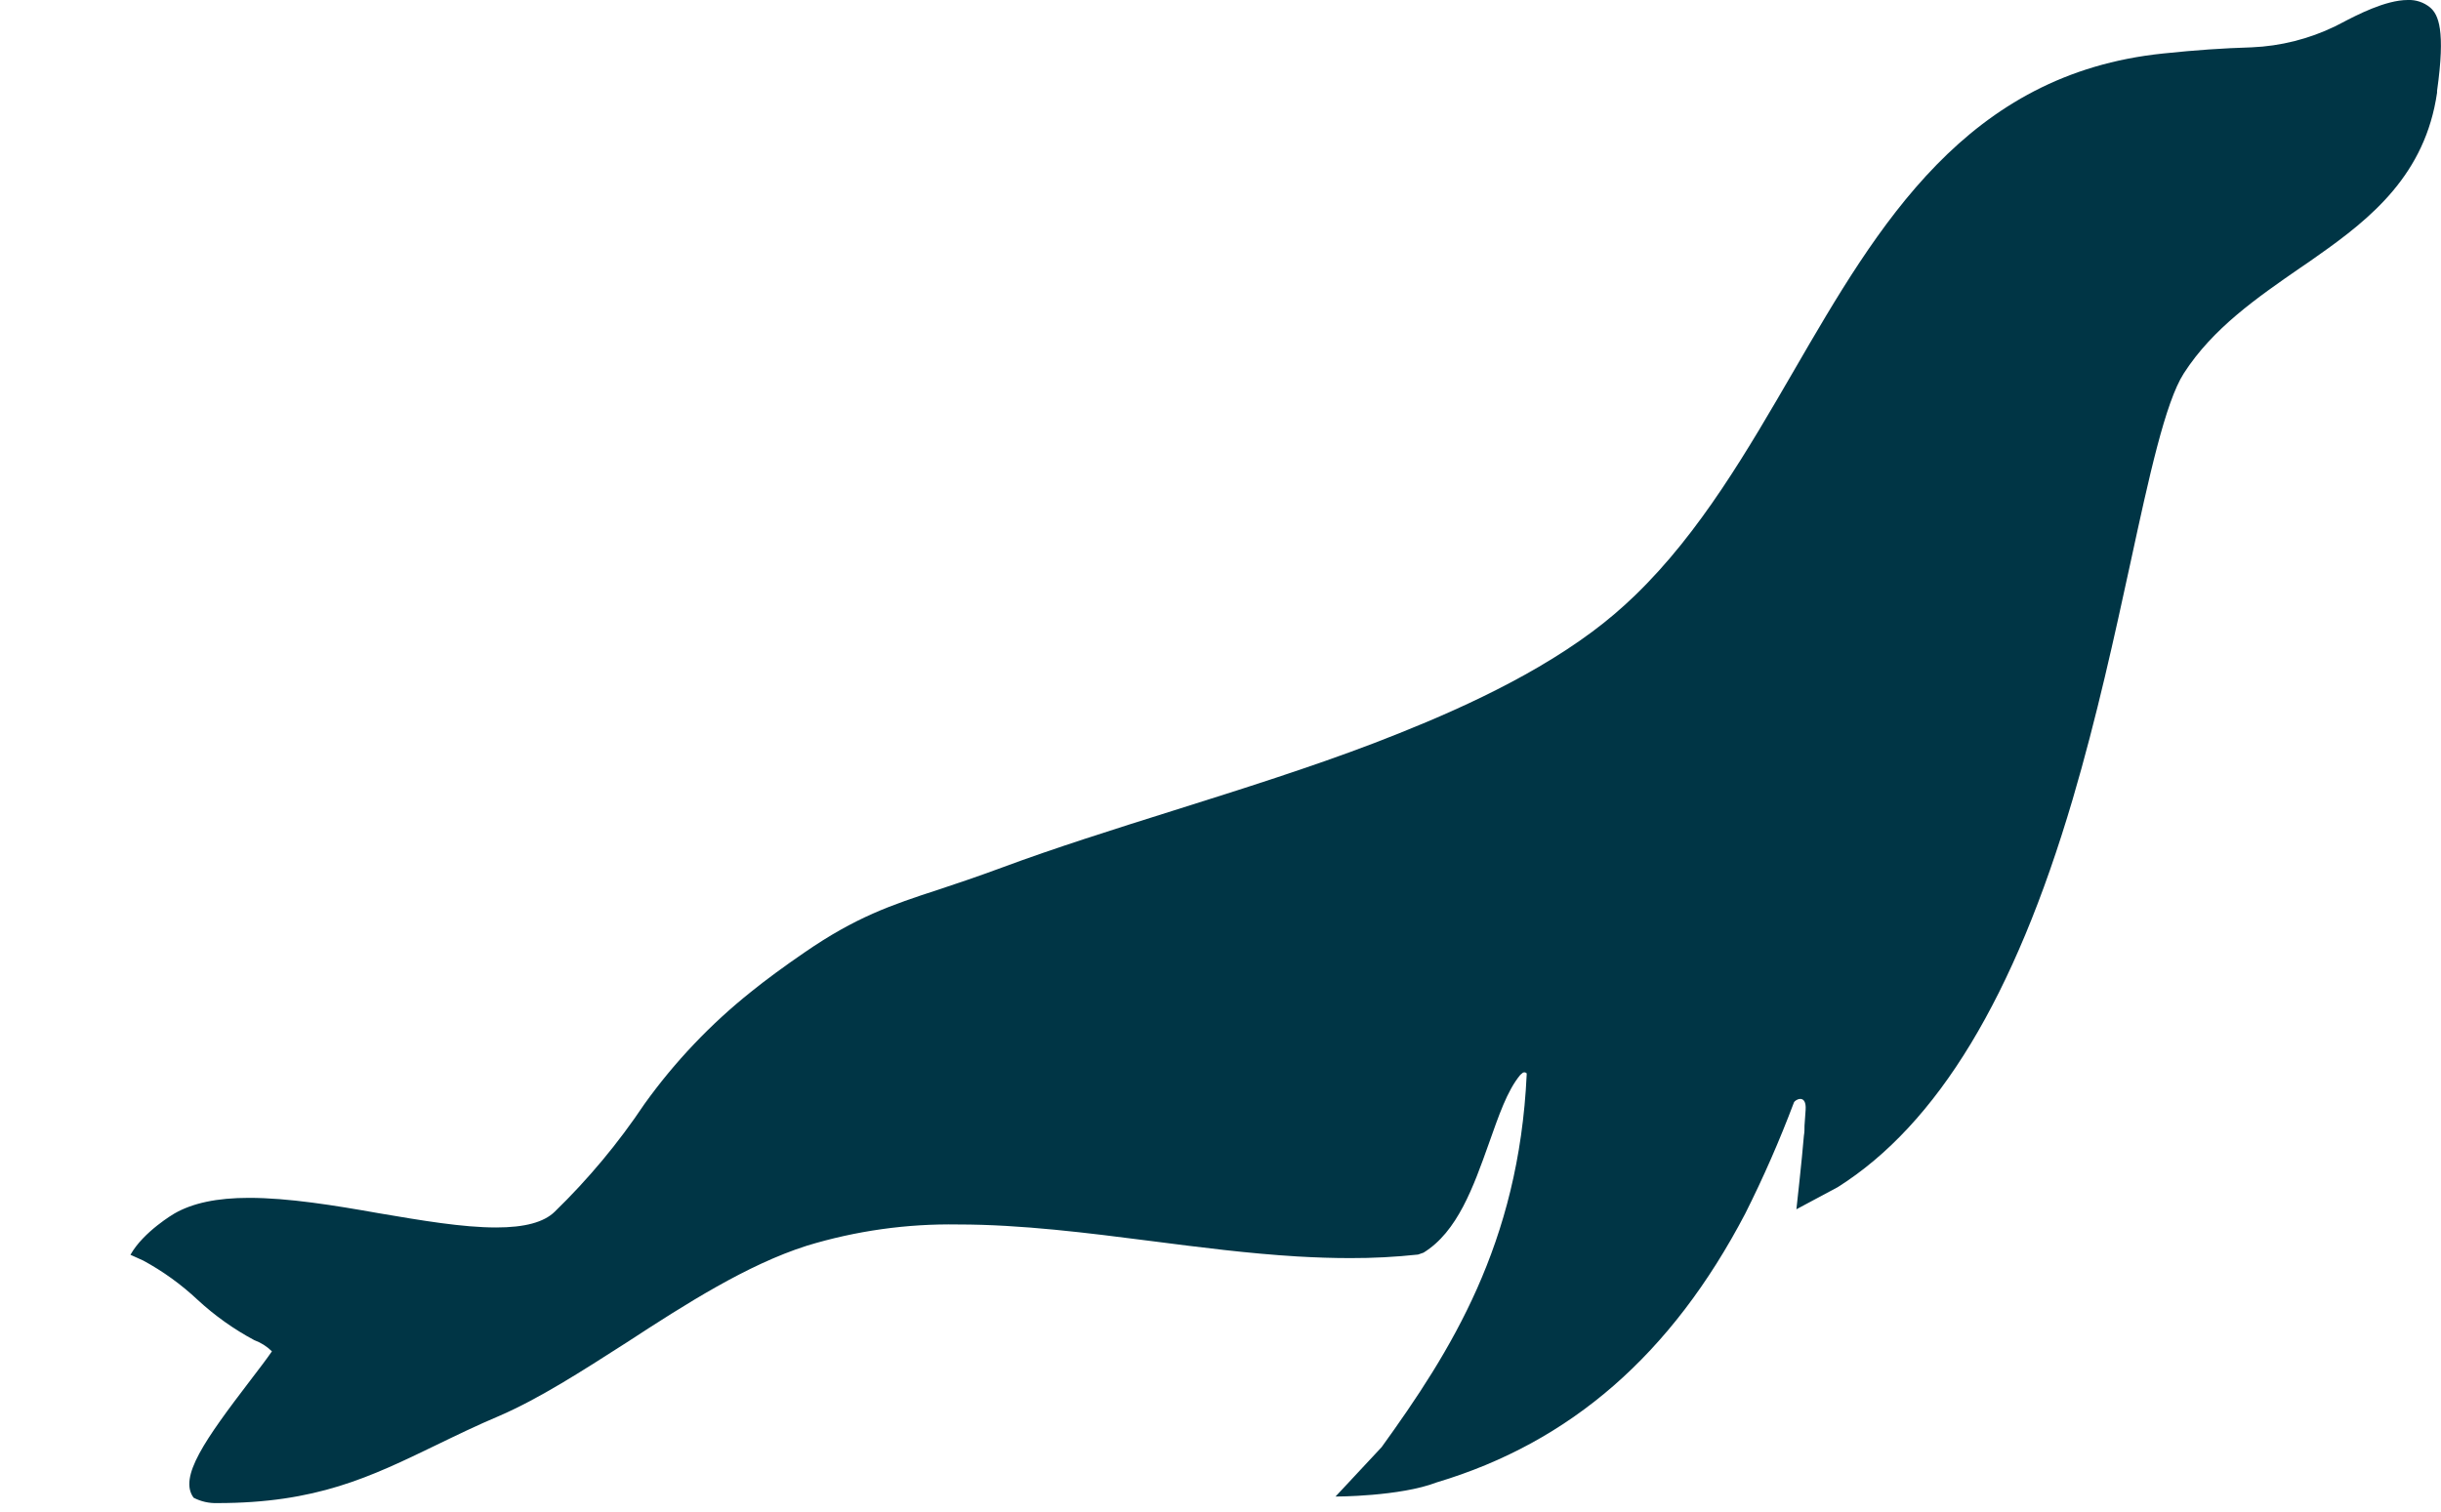
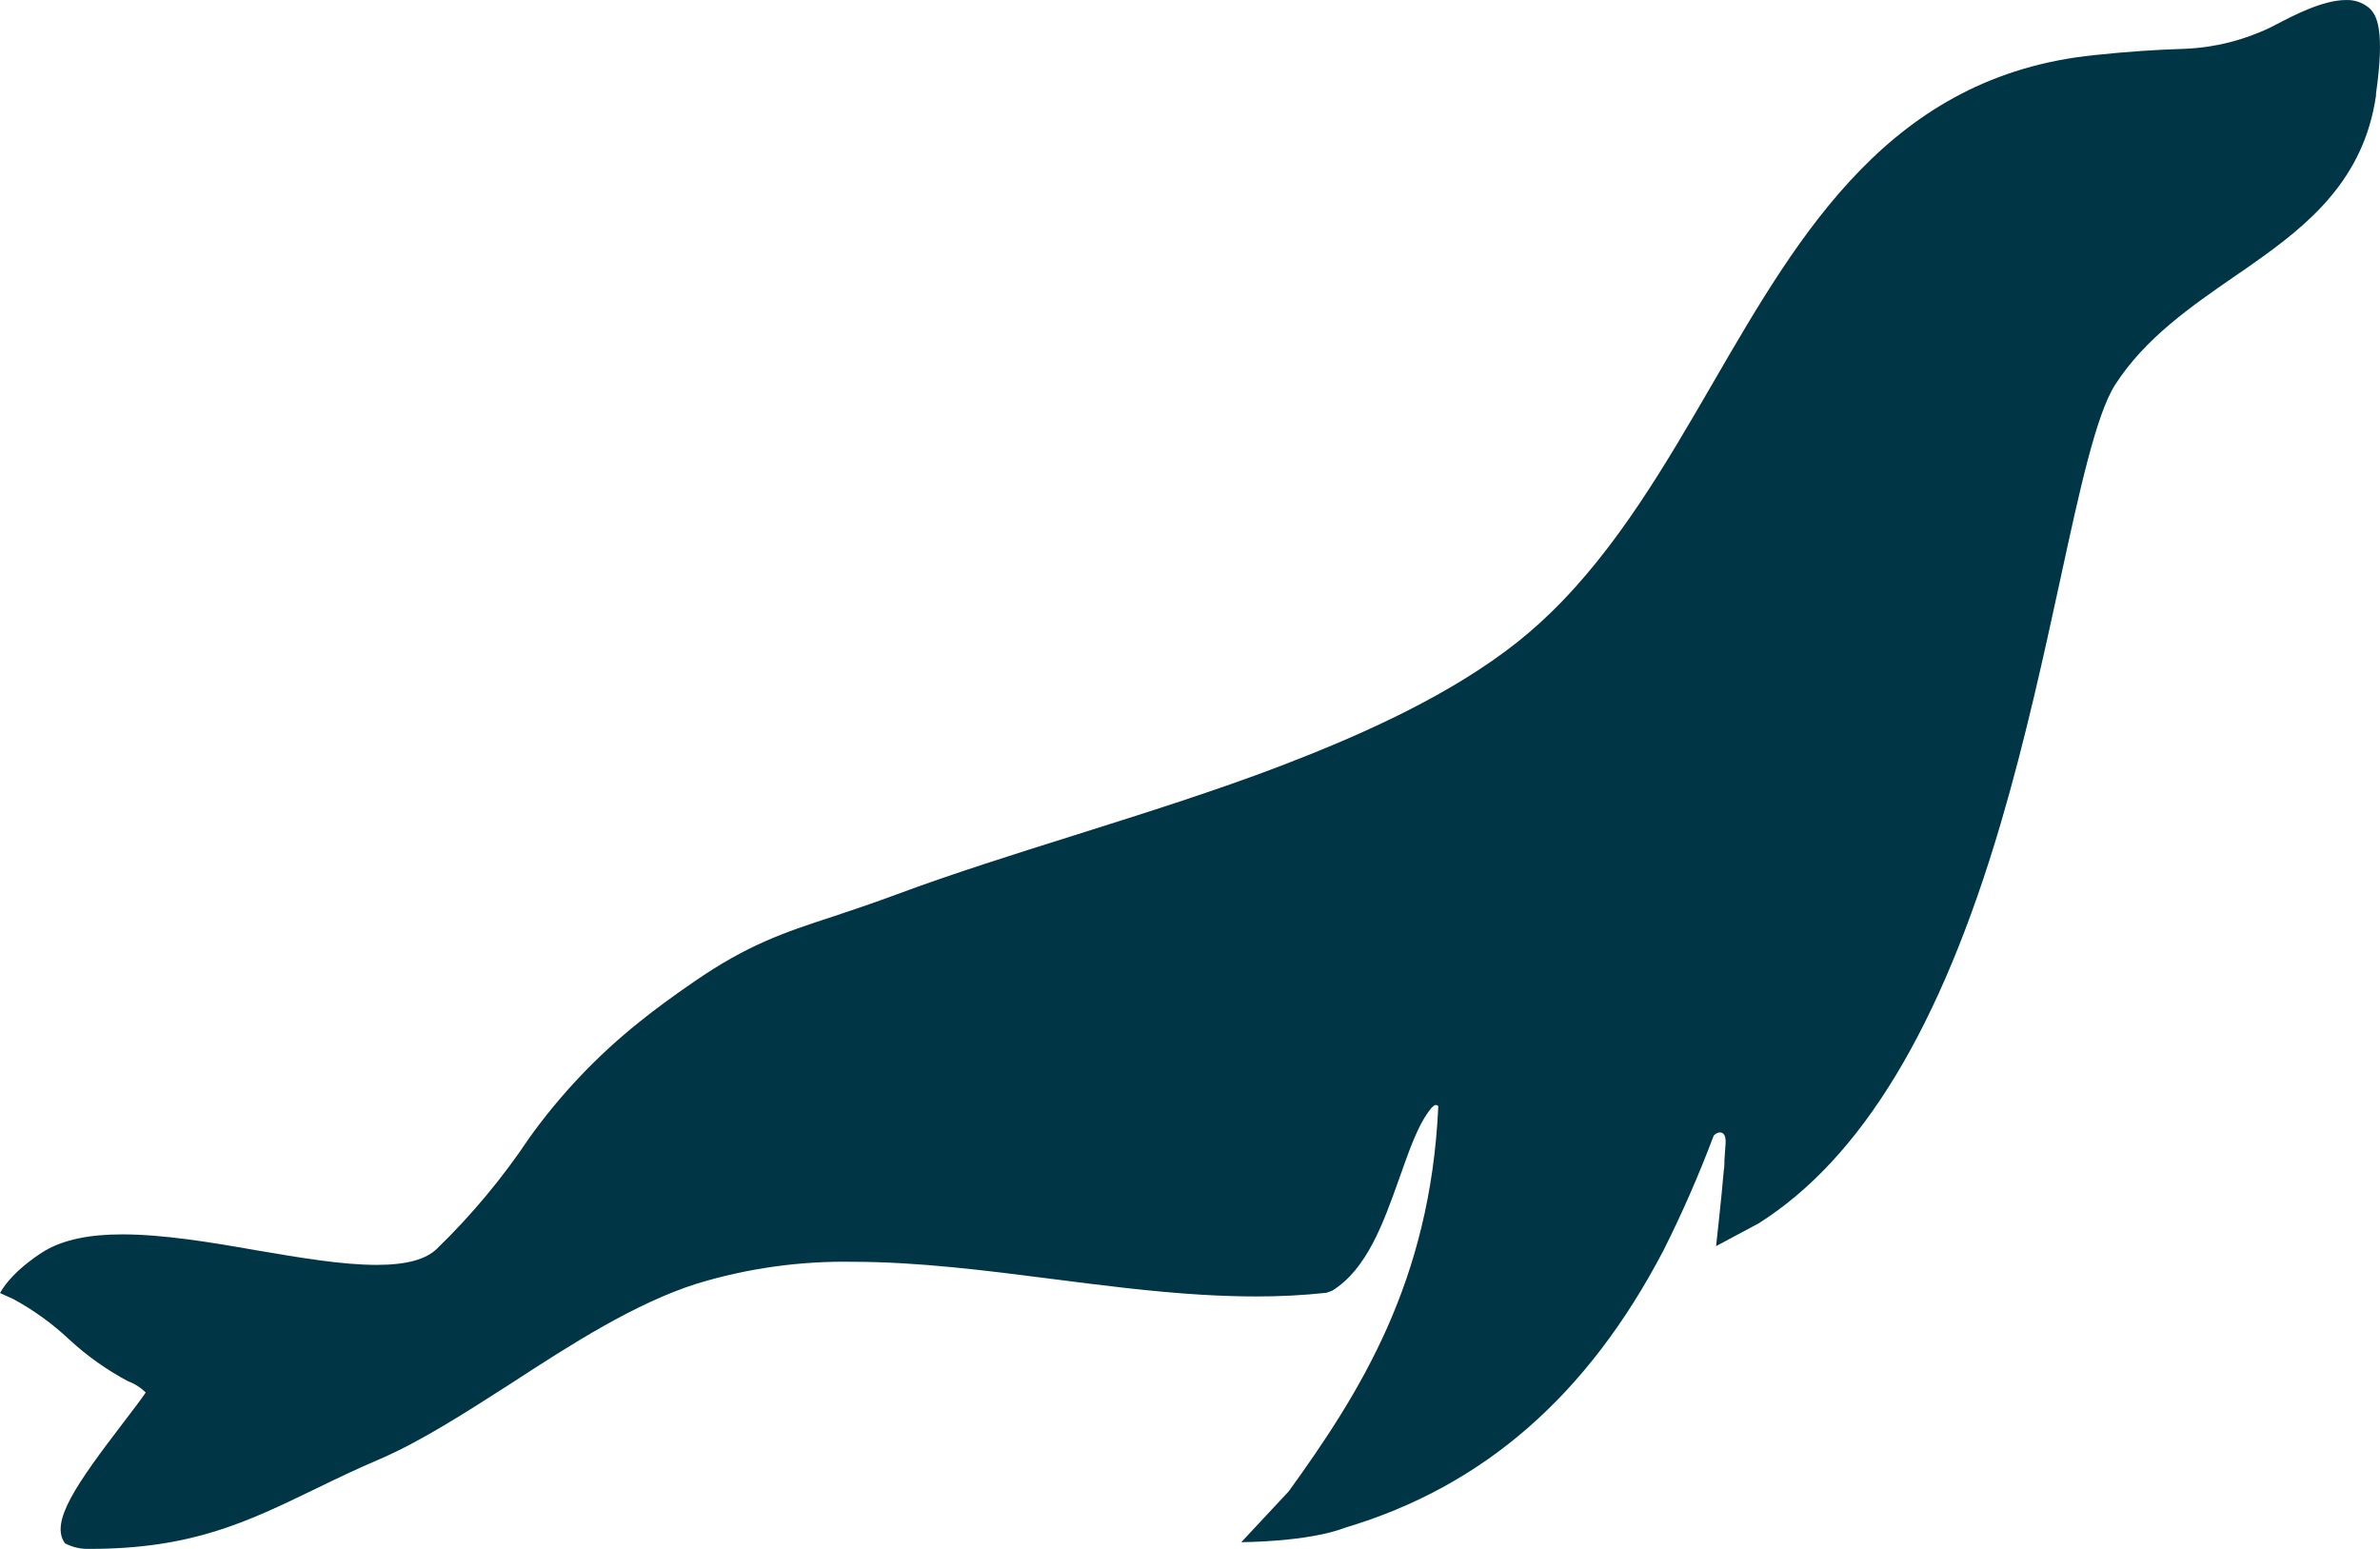
- <svg xmlns="http://www.w3.org/2000/svg" id="Layer_1" data-name="Layer 1" viewBox="0 0 309.88 192">
-   <defs>
-     <style>.cls-1{fill:#003545;}</style>
-   </defs>
-   <path class="cls-1" d="M314.08,7.35a4.18,4.18,0,0,0-2.84-.95c-2.83,0-6.49,1.92-8.46,2.95l-.78.4a26.86,26.86,0,0,1-10.57,2.66c-3.76.12-7,.34-11.22.78-25,2.57-36.15,21.73-46.89,40.26C227.47,63.53,221.43,74,213.15,82a54.4,54.4,0,0,1-5.45,4.63C199.13,93,188.37,97.55,180,100.77c-8.06,3.08-16.86,5.85-25.36,8.53-7.79,2.45-15.14,4.77-21.9,7.28-3.05,1.13-5.64,2-7.93,2.76-6.16,2-10.6,3.53-17.09,8-2.53,1.73-5.07,3.6-6.79,5a71.62,71.62,0,0,0-13.55,14.27A84.25,84.25,0,0,1,76,160.27c-1.37,1.34-3.8,2-7.44,2-4.26,0-9.43-.88-14.9-1.81-5.64-1-11.47-1.95-16.47-1.95-4.06,0-7.17.66-9.49,2,0,0-3.91,2.28-5.56,5.23l1.62.73a33.21,33.21,0,0,1,6.92,5,34.72,34.72,0,0,0,7.2,5.12A6.18,6.18,0,0,1,40.1,178c-.68,1-1.68,2.29-2.73,3.67-5.77,7.55-9.14,12.32-7.21,14.92a6.07,6.07,0,0,0,3,.68c12.58,0,19.34-3.27,27.89-7.41,2.48-1.2,5-2.43,8-3.7,5-2.17,10.38-5.63,16.09-9.29C92.61,172,100.42,167,108,164.59a62.3,62.3,0,0,1,19.23-2.7c8,0,16.42,1.07,24.54,2.11,6.05.78,12.32,1.58,18.47,1.95,2.39.14,4.6.21,6.75.21a78.21,78.21,0,0,0,8.61-.45l.69-.24c4.31-2.65,6.33-8.34,8.29-13.84,1.26-3.54,2.32-6.72,4-8.74a2.55,2.55,0,0,1,.32-.27.4.4,0,0,1,.49.08s0,.05,0,.16c-1,21.51-9.66,35.17-18.42,47.31l-5.85,6.27s8.19,0,12.85-1.8c17-5.08,29.83-16.28,39.17-34.14a145.7,145.7,0,0,0,6.17-14.09c.16-.4,1.63-1.14,1.49.93-.05.61-.09,1.29-.14,2h0c0,.42,0,.85-.08,1.28-.24,3-.95,9.34-.95,9.34l5.25-2.81c12.66-8,22.42-24.14,29.82-49.25,3.08-10.46,5.34-20.85,7.33-30,2.38-11,4.43-20.43,6.78-24.09,3.69-5.74,9.32-9.62,14.77-13.39.74-.51,1.49-1,2.22-1.54,6.85-4.81,13.66-10.36,15.16-20.71l0-.23C316.05,10.22,315.13,8.25,314.08,7.35Z" transform="translate(-5.58 -6.4)" />
+ <svg xmlns="http://www.w3.org/2000/svg" version="1.1" viewBox="0 0 512 333.19">
+   <path fill="#003545" d="m509.61 1.665a7.297 7.297 0 0 0-4.957-1.658c-4.94 0-11.329 3.352-14.768 5.149l-1.362 0.698a46.887 46.887 0 0 1-18.451 4.643c-6.563 0.209-12.219 0.594-19.586 1.362-43.64 4.486-63.103 37.932-81.851 70.277-10.212 17.596-20.755 35.872-35.209 49.837a94.96 94.96 0 0 1-9.514 8.082c-14.96 11.119-33.742 19.062-48.353 24.683-14.069 5.376-29.431 10.212-44.268 14.89-13.598 4.277-26.428 8.326-38.228 12.708-5.324 1.972-9.845 3.491-13.843 4.818-10.753 3.491-18.503 6.162-29.832 13.965-4.416 3.02-8.85 6.284-11.853 8.728a125.02 125.02 0 0 0-23.653 24.91 147.07 147.07 0 0 1-19.865 23.845c-2.392 2.339-6.633 3.491-12.987 3.491-7.436 0-16.461-1.536-26.009-3.159-9.845-1.746-20.022-3.404-28.75-3.404-7.087 0-12.516 1.152-16.566 3.491 0 0-6.825 3.98-9.706 9.129l2.828 1.274a57.971 57.971 0 0 1 12.079 8.728 60.607 60.607 0 0 0 12.568 8.937 10.788 10.788 0 0 1 3.875 2.461c-1.187 1.746-2.933 3.997-4.766 6.406-10.072 13.179-15.955 21.506-12.586 26.044a10.596 10.596 0 0 0 5.237 1.187c21.96 0 33.76-5.708 48.685-12.935 4.329-2.095 8.728-4.242 13.965-6.459 8.728-3.788 18.119-9.828 28.087-16.217 13.04-8.501 26.673-17.229 39.904-21.436a108.75 108.75 0 0 1 33.568-4.713c13.965 0 28.663 1.868 42.837 3.683 10.561 1.362 21.506 2.758 32.241 3.404 4.172 0.244 8.03 0.367 11.783 0.367a136.52 136.52 0 0 0 15.03-0.786l1.204-0.419c7.524-4.626 11.05-14.558 14.471-24.159 2.199-6.179 4.05-11.73 6.982-15.256a4.451 4.451 0 0 1 0.559-0.471 0.698 0.698 0 0 1 0.855 0.14v0.279c-1.746 37.548-16.862 61.392-32.154 82.584l-10.212 10.945s14.296 0 22.431-3.142c29.675-8.868 52.071-28.418 68.375-59.594a254.33 254.33 0 0 0 10.77-24.595c0.279-0.698 2.845-1.99 2.601 1.623-0.087 1.065-0.157 2.252-0.244 3.491 0 0.733 0 1.484-0.14 2.234-0.419 5.237-1.658 16.304-1.658 16.304l9.164-4.905c22.099-13.965 39.136-42.139 52.054-85.97 5.376-18.259 9.321-36.396 12.795-52.368 4.154-19.201 7.733-35.662 11.835-42.051 6.441-10.02 16.269-16.793 25.782-23.373 1.292-0.89 2.601-1.746 3.875-2.688 11.957-8.396 23.845-18.084 26.463-36.151v-0.401c1.903-13.476 0.297-16.915-1.536-18.486z" />
</svg>
